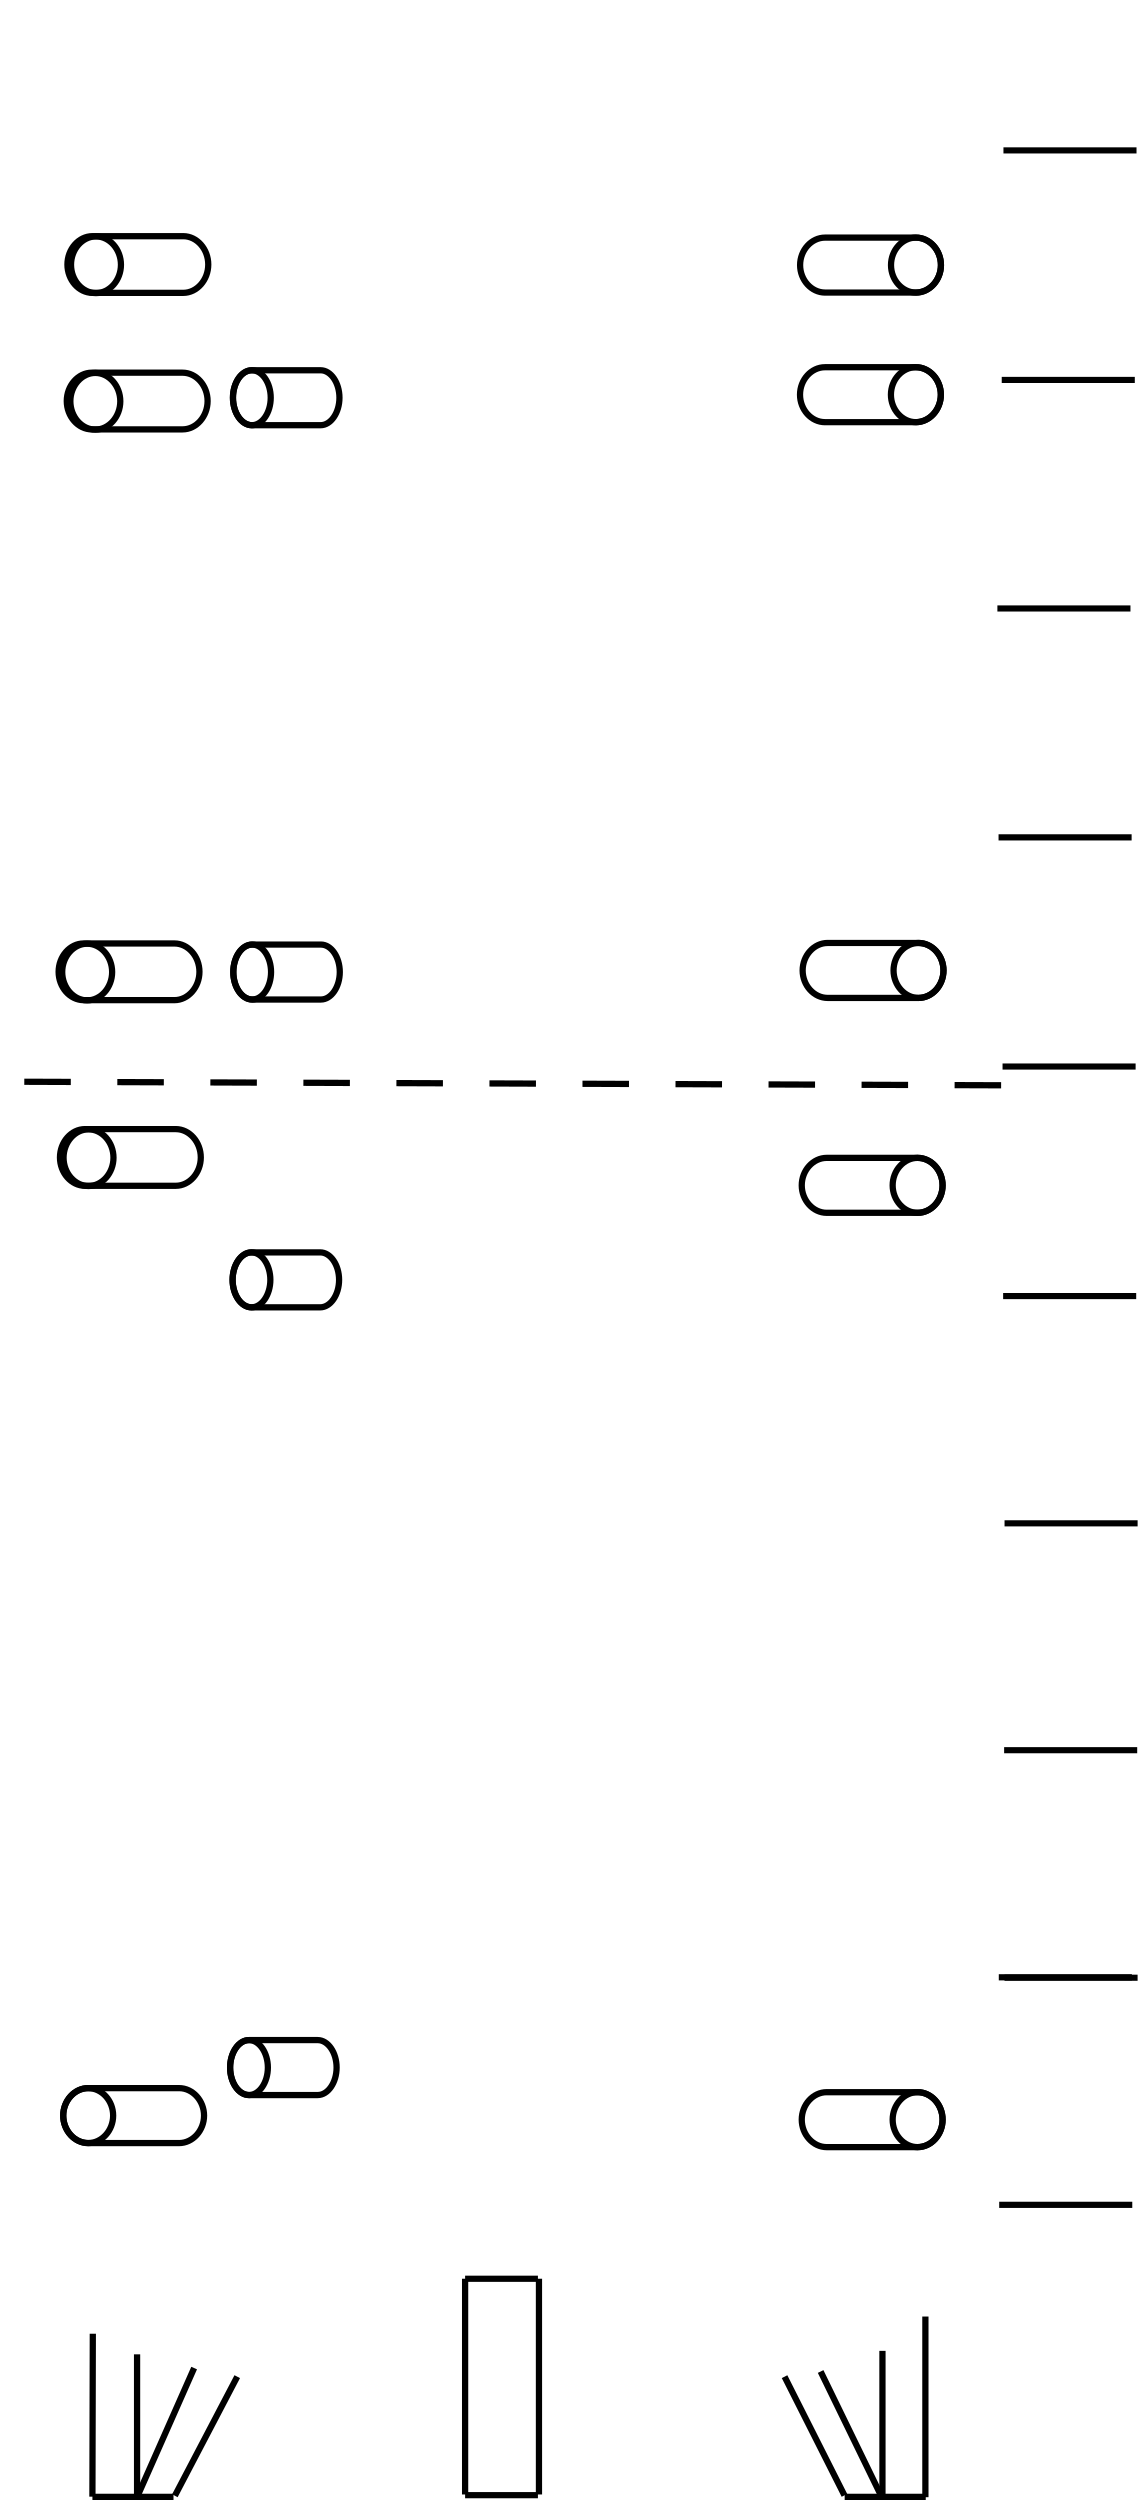
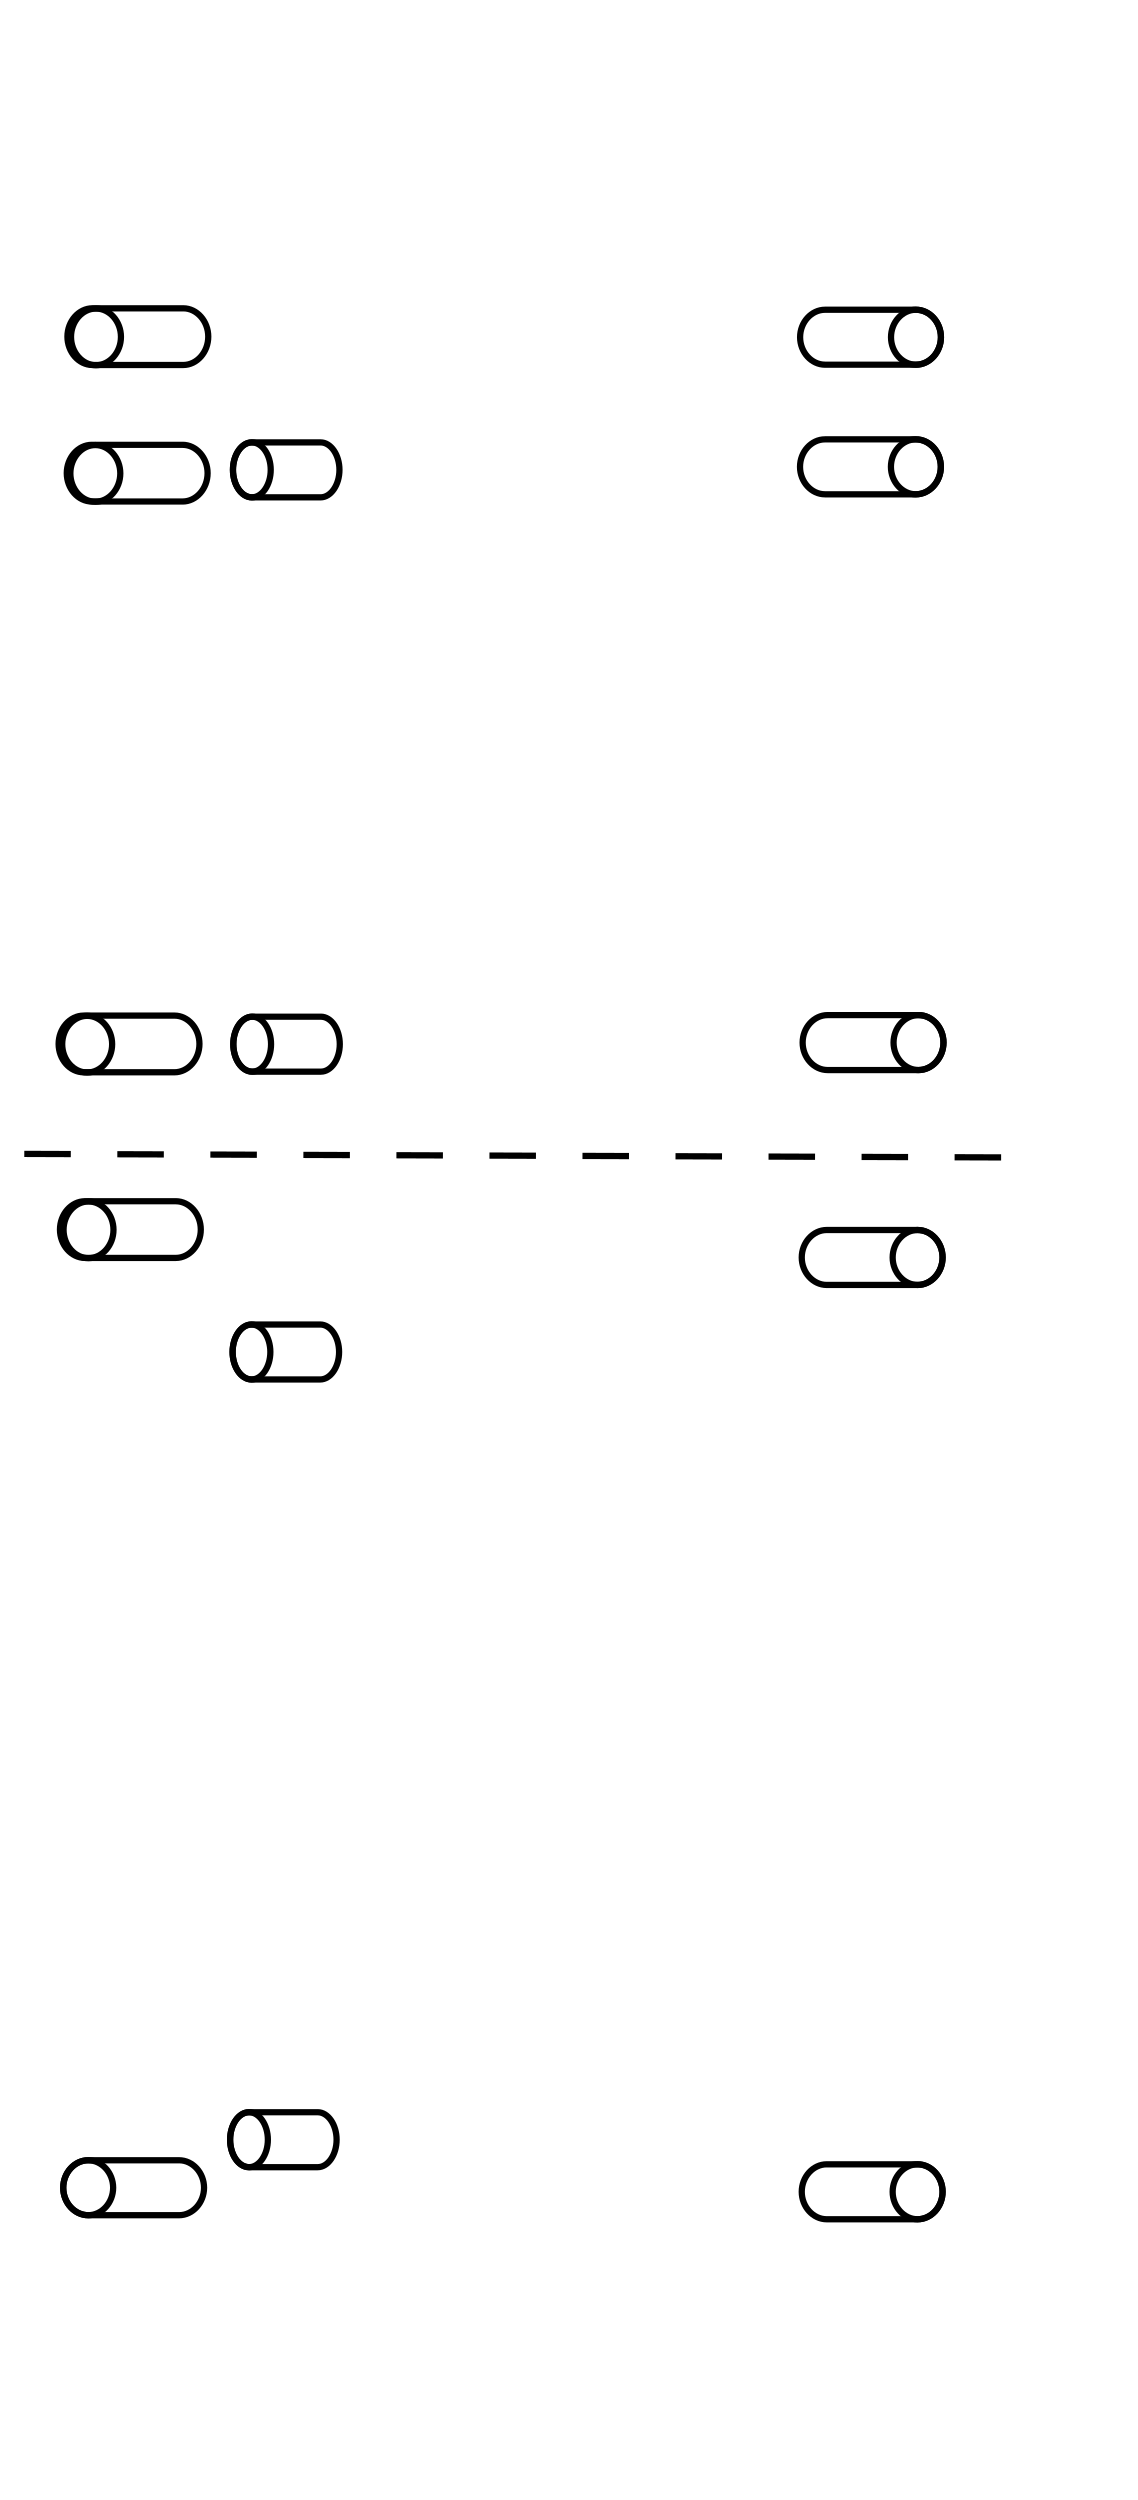
<svg xmlns="http://www.w3.org/2000/svg" width="175.181mm" height="385.135mm" viewBox="0 0 175.181 385.135" version="1.1" id="svg908">
  <defs id="defs905" />
  <g id="layer1" transform="translate(-247.6968,33.29234)">
-     <path d="m 319.349,351.097 h 11.218" stroke="#000000" stroke-width="0.963" stroke-linejoin="round" stroke-miterlimit="10" fill="none" fill-rule="evenodd" id="path9" />
-     <g id="g398" transform="translate(-2.116667,25.92918)">
+     <g id="g398" transform="translate(-2.116667,37.04168)">
      <path d="m 394.755,1.583 c 0,-2.309 -1.749,-4.233 -3.847,-4.233 h -14.002 c -2.098,0 -3.847,1.924 -3.847,4.233 0,2.309 1.749,4.233 3.847,4.233 h 14.002 c 2.098,0 3.847,-1.924 3.847,-4.233 z" stroke="#000000" stroke-width="0.963" stroke-linejoin="round" stroke-miterlimit="10" fill="none" fill-rule="evenodd" id="path15" />
      <path d="m 394.755,1.583 c 0,-2.309 -1.749,-4.233 -3.847,-4.233 -2.098,0 -3.844,1.924 -3.844,4.233 0,2.309 1.746,4.233 3.844,4.233 2.098,0 3.847,-1.924 3.847,-4.233 z" stroke="#000000" stroke-width="0.963" stroke-linejoin="round" stroke-miterlimit="10" fill="none" fill-rule="evenodd" id="path17" />
    </g>
-     <g id="g398-2" transform="translate(-1.711968,114.6254)">
+     <g id="g398-2" transform="translate(-1.711968,125.738)">
      <path d="m 394.755,1.583 c 0,-2.309 -1.749,-4.233 -3.847,-4.233 h -14.002 c -2.098,0 -3.847,1.924 -3.847,4.233 0,2.309 1.749,4.233 3.847,4.233 h 14.002 c 2.098,0 3.847,-1.924 3.847,-4.233 z" stroke="#000000" stroke-width="0.963" stroke-linejoin="round" stroke-miterlimit="10" fill="none" fill-rule="evenodd" id="path15-7" />
      <path d="m 394.755,1.583 c 0,-2.309 -1.749,-4.233 -3.847,-4.233 -2.098,0 -3.844,1.924 -3.844,4.233 0,2.309 1.746,4.233 3.844,4.233 2.098,0 3.847,-1.924 3.847,-4.233 z" stroke="#000000" stroke-width="0.963" stroke-linejoin="round" stroke-miterlimit="10" fill="none" fill-rule="evenodd" id="path17-0" />
    </g>
-     <g id="g398-2-0" transform="translate(-1.850026,147.7315)">
+     <g id="g398-2-0" transform="translate(-1.850026,158.8441)">
      <path d="m 394.755,1.583 c 0,-2.309 -1.749,-4.233 -3.847,-4.233 h -14.002 c -2.098,0 -3.847,1.924 -3.847,4.233 0,2.309 1.749,4.233 3.847,4.233 h 14.002 c 2.098,0 3.847,-1.924 3.847,-4.233 z" stroke="#000000" stroke-width="0.963" stroke-linejoin="round" stroke-miterlimit="10" fill="none" fill-rule="evenodd" id="path15-7-6" />
      <path d="m 394.755,1.583 c 0,-2.309 -1.749,-4.233 -3.847,-4.233 -2.098,0 -3.844,1.924 -3.844,4.233 0,2.309 1.746,4.233 3.844,4.233 2.098,0 3.847,-1.924 3.847,-4.233 z" stroke="#000000" stroke-width="0.963" stroke-linejoin="round" stroke-miterlimit="10" fill="none" fill-rule="evenodd" id="path17-0-2" />
    </g>
-     <g id="g398-2-0-6" transform="translate(-1.850026,291.6658)">
+     <g id="g398-2-0-6" transform="translate(-1.850026,302.7783)">
      <path d="m 394.755,1.583 c 0,-2.309 -1.749,-4.233 -3.847,-4.233 h -14.002 c -2.098,0 -3.847,1.924 -3.847,4.233 0,2.309 1.749,4.233 3.847,4.233 h 14.002 c 2.098,0 3.847,-1.924 3.847,-4.233 z" stroke="#000000" stroke-width="0.963" stroke-linejoin="round" stroke-miterlimit="10" fill="none" fill-rule="evenodd" id="path15-7-6-1" />
      <path d="m 394.755,1.583 c 0,-2.309 -1.749,-4.233 -3.847,-4.233 -2.098,0 -3.844,1.924 -3.844,4.233 0,2.309 1.746,4.233 3.844,4.233 2.098,0 3.847,-1.924 3.847,-4.233 z" stroke="#000000" stroke-width="0.963" stroke-linejoin="round" stroke-miterlimit="10" fill="none" fill-rule="evenodd" id="path17-0-2-8" />
    </g>
-     <g id="g398-6" transform="translate(-2.103077,5.962086)">
+     <g id="g398-6" transform="translate(-2.103077,17.07459)">
      <path d="m 394.755,1.583 c 0,-2.309 -1.749,-4.233 -3.847,-4.233 h -14.002 c -2.098,0 -3.847,1.924 -3.847,4.233 0,2.309 1.749,4.233 3.847,4.233 h 14.002 c 2.098,0 3.847,-1.924 3.847,-4.233 z" stroke="#000000" stroke-width="0.963" stroke-linejoin="round" stroke-miterlimit="10" fill="none" fill-rule="evenodd" id="path15-2" />
      <path d="m 394.755,1.583 c 0,-2.309 -1.749,-4.233 -3.847,-4.233 -2.098,0 -3.844,1.924 -3.844,4.233 0,2.309 1.746,4.233 3.844,4.233 2.098,0 3.847,-1.924 3.847,-4.233 z" stroke="#000000" stroke-width="0.963" stroke-linejoin="round" stroke-miterlimit="10" fill="none" fill-rule="evenodd" id="path17-9" />
    </g>
-     <g id="g733" transform="translate(0,-7.9375)">
+     <g id="g733" transform="translate(0,3.175)">
      <path d="m 257.436,300.562 c 0,-2.309 1.748,-4.233 3.846,-4.233 h 14.004 c 2.098,0 3.846,1.924 3.846,4.233 0,2.309 -1.748,4.233 -3.846,4.233 h -14.004 c -2.098,0 -3.846,-1.924 -3.846,-4.233 z" stroke="#000000" stroke-width="0.963" stroke-linejoin="round" stroke-miterlimit="10" fill="none" fill-rule="evenodd" id="path63" />
      <path d="m 257.436,300.562 c 0,-2.309 1.748,-4.233 3.846,-4.233 2.098,0 3.846,1.924 3.846,4.233 0,2.309 -1.748,4.233 -3.846,4.233 -2.098,0 -3.846,-1.924 -3.846,-4.233 z" stroke="#000000" stroke-width="0.963" stroke-linejoin="round" stroke-miterlimit="10" fill="none" fill-rule="evenodd" id="path65" />
    </g>
-     <g id="g348" transform="translate(0.5461889,-47.04552)">
+     <g id="g348" transform="translate(0.5461889,-35.93301)">
      <path d="m 257.436,75.534 c 0,-2.381 1.748,-4.366 3.846,-4.366 h 14.004 c 2.098,0 3.846,1.984 3.846,4.366 0,2.381 -1.748,4.366 -3.846,4.366 h -14.004 c -2.098,0 -3.846,-1.984 -3.846,-4.366 z" stroke="#000000" stroke-width="0.963" stroke-linejoin="round" stroke-miterlimit="10" fill="none" fill-rule="evenodd" id="path87" />
      <path d="m 257.99,75.57 c 0,-2.381 1.748,-4.366 3.846,-4.366 2.098,0 3.846,1.984 3.846,4.366 0,2.381 -1.748,4.366 -3.846,4.366 -2.098,0 -3.846,-1.984 -3.846,-4.366 z" stroke="#000000" stroke-width="0.963" stroke-linejoin="round" stroke-miterlimit="10" fill="none" fill-rule="evenodd" id="path89" />
    </g>
-     <g id="g348-2" transform="translate(0.6480098,-68.07617)">
+     <g id="g348-2" transform="translate(0.6480098,-56.96366)">
      <path d="m 257.436,75.534 c 0,-2.381 1.748,-4.366 3.846,-4.366 h 14.004 c 2.098,0 3.846,1.984 3.846,4.366 0,2.381 -1.748,4.366 -3.846,4.366 h -14.004 c -2.098,0 -3.846,-1.984 -3.846,-4.366 z" stroke="#000000" stroke-width="0.963" stroke-linejoin="round" stroke-miterlimit="10" fill="none" fill-rule="evenodd" id="path87-3" />
      <path d="m 257.99,75.57 c 0,-2.381 1.748,-4.366 3.846,-4.366 2.098,0 3.846,1.984 3.846,4.366 0,2.381 -1.748,4.366 -3.846,4.366 -2.098,0 -3.846,-1.984 -3.846,-4.366 z" stroke="#000000" stroke-width="0.963" stroke-linejoin="round" stroke-miterlimit="10" fill="none" fill-rule="evenodd" id="path89-75" />
    </g>
-     <g id="g348-3" transform="translate(-0.7095043,40.88472)">
+     <g id="g348-3" transform="translate(-0.7095043,51.99723)">
      <path d="m 257.436,75.534 c 0,-2.381 1.748,-4.366 3.846,-4.366 h 14.004 c 2.098,0 3.846,1.984 3.846,4.366 0,2.381 -1.748,4.366 -3.846,4.366 h -14.004 c -2.098,0 -3.846,-1.984 -3.846,-4.366 z" stroke="#000000" stroke-width="0.963" stroke-linejoin="round" stroke-miterlimit="10" fill="none" fill-rule="evenodd" id="path87-6" />
      <path d="m 257.99,75.57 c 0,-2.381 1.748,-4.366 3.846,-4.366 2.098,0 3.846,1.984 3.846,4.366 0,2.381 -1.748,4.366 -3.846,4.366 -2.098,0 -3.846,-1.984 -3.846,-4.366 z" stroke="#000000" stroke-width="0.963" stroke-linejoin="round" stroke-miterlimit="10" fill="none" fill-rule="evenodd" id="path89-7" />
    </g>
-     <g id="g348-3-2" transform="translate(-0.5024175,69.4828)">
+     <g id="g348-3-2" transform="translate(-0.5024175,80.59531)">
      <path d="m 257.436,75.534 c 0,-2.381 1.748,-4.366 3.846,-4.366 h 14.004 c 2.098,0 3.846,1.984 3.846,4.366 0,2.381 -1.748,4.366 -3.846,4.366 h -14.004 c -2.098,0 -3.846,-1.984 -3.846,-4.366 z" stroke="#000000" stroke-width="0.963" stroke-linejoin="round" stroke-miterlimit="10" fill="none" fill-rule="evenodd" id="path87-6-2" />
      <path d="m 257.99,75.57 c 0,-2.381 1.748,-4.366 3.846,-4.366 2.098,0 3.846,1.984 3.846,4.366 0,2.381 -1.748,4.366 -3.846,4.366 -2.098,0 -3.846,-1.984 -3.846,-4.366 z" stroke="#000000" stroke-width="0.963" stroke-linejoin="round" stroke-miterlimit="10" fill="none" fill-rule="evenodd" id="path89-7-8" />
    </g>
-     <path d="M 401.923,133.901 248.176,133.345" stroke="#000000" stroke-width="0.963" stroke-linejoin="round" stroke-miterlimit="10" stroke-dasharray="7.166, 7.166" fill="none" fill-rule="evenodd" id="path91" />
-     <g id="g769-9" transform="translate(0.04591945,112.7219)">
+     <path d="M 401.923,145.013 248.176,144.458" stroke="#000000" stroke-width="0.963" stroke-linejoin="round" stroke-miterlimit="10" stroke-dasharray="7.166, 7.166" fill="none" fill-rule="evenodd" id="path91" />
+     <g id="g769-9" transform="translate(0.04591945,123.8345)">
      <path d="m 283.101,172.503 c 0,-2.309 1.321,-4.233 2.908,-4.233 h 10.588 c 1.587,0 2.908,1.924 2.908,4.233 0,2.309 -1.321,4.233 -2.908,4.233 h -10.588 c -1.586,0 -2.908,-1.924 -2.908,-4.233 z" stroke="#000000" stroke-width="0.963" stroke-linejoin="round" stroke-miterlimit="10" fill="none" fill-rule="evenodd" id="path129-2" />
      <path d="m 283.101,172.503 c 0,-2.309 1.321,-4.233 2.908,-4.233 1.587,0 2.908,1.924 2.908,4.233 0,2.309 -1.321,4.233 -2.908,4.233 -1.586,0 -2.908,-1.924 -2.908,-4.233 z" stroke="#000000" stroke-width="0.963" stroke-linejoin="round" stroke-miterlimit="10" fill="none" fill-rule="evenodd" id="path131-0" />
    </g>
-     <g id="g769-9-9" transform="translate(0.4290547,-8.628691)">
+     <g id="g769-9-9" transform="translate(0.4290547,2.48381)">
      <path d="m 283.101,172.503 c 0,-2.309 1.321,-4.233 2.908,-4.233 h 10.588 c 1.587,0 2.908,1.924 2.908,4.233 0,2.309 -1.321,4.233 -2.908,4.233 h -10.588 c -1.586,0 -2.908,-1.924 -2.908,-4.233 z" stroke="#000000" stroke-width="0.963" stroke-linejoin="round" stroke-miterlimit="10" fill="none" fill-rule="evenodd" id="path129-2-7" />
      <path d="m 283.101,172.503 c 0,-2.309 1.321,-4.233 2.908,-4.233 1.587,0 2.908,1.924 2.908,4.233 0,2.309 -1.321,4.233 -2.908,4.233 -1.586,0 -2.908,-1.924 -2.908,-4.233 z" stroke="#000000" stroke-width="0.963" stroke-linejoin="round" stroke-miterlimit="10" fill="none" fill-rule="evenodd" id="path131-0-3" />
    </g>
-     <g id="g769-9-9-6" transform="translate(0.5371654,-56.04891)">
+     <g id="g769-9-9-6" transform="translate(0.5371654,-44.93641)">
      <path d="m 283.101,172.503 c 0,-2.309 1.321,-4.233 2.908,-4.233 h 10.588 c 1.587,0 2.908,1.924 2.908,4.233 0,2.309 -1.321,4.233 -2.908,4.233 h -10.588 c -1.586,0 -2.908,-1.924 -2.908,-4.233 z" stroke="#000000" stroke-width="0.963" stroke-linejoin="round" stroke-miterlimit="10" fill="none" fill-rule="evenodd" id="path129-2-7-1" />
      <path d="m 283.101,172.503 c 0,-2.309 1.321,-4.233 2.908,-4.233 1.587,0 2.908,1.924 2.908,4.233 0,2.309 -1.321,4.233 -2.908,4.233 -1.586,0 -2.908,-1.924 -2.908,-4.233 z" stroke="#000000" stroke-width="0.963" stroke-linejoin="round" stroke-miterlimit="10" fill="none" fill-rule="evenodd" id="path131-0-3-2" />
    </g>
-     <g id="g769-9-9-6-9" transform="translate(0.4852238,-144.5226)">
+     <g id="g769-9-9-6-9" transform="translate(0.4852238,-133.41)">
      <path d="m 283.101,172.503 c 0,-2.309 1.321,-4.233 2.908,-4.233 h 10.588 c 1.587,0 2.908,1.924 2.908,4.233 0,2.309 -1.321,4.233 -2.908,4.233 h -10.588 c -1.586,0 -2.908,-1.924 -2.908,-4.233 z" stroke="#000000" stroke-width="0.963" stroke-linejoin="round" stroke-miterlimit="10" fill="none" fill-rule="evenodd" id="path129-2-7-1-3" />
      <path d="m 283.101,172.503 c 0,-2.309 1.321,-4.233 2.908,-4.233 1.587,0 2.908,1.924 2.908,4.233 0,2.309 -1.321,4.233 -2.908,4.233 -1.586,0 -2.908,-1.924 -2.908,-4.233 z" stroke="#000000" stroke-width="0.963" stroke-linejoin="round" stroke-miterlimit="10" fill="none" fill-rule="evenodd" id="path131-0-3-2-1" />
    </g>
-     <path d="m 402.282,-10.125 h 20.5" stroke="#000000" stroke-width="0.946" stroke-linejoin="round" stroke-miterlimit="10" fill="none" fill-rule="evenodd" id="path133" />
-     <path d="m 402.018,25.239 h 20.5" stroke="#000000" stroke-width="0.946" stroke-linejoin="round" stroke-miterlimit="10" fill="none" fill-rule="evenodd" id="path133-2" />
-     <path d="m 401.349,60.442 h 20.5" stroke="#000000" stroke-width="0.946" stroke-linejoin="round" stroke-miterlimit="10" fill="none" fill-rule="evenodd" id="path133-2-7" />
-     <path d="m 401.528,95.707 h 20.5" stroke="#000000" stroke-width="0.946" stroke-linejoin="round" stroke-miterlimit="10" fill="none" fill-rule="evenodd" id="path133-2-7-6" />
-     <path d="m 402.143,131.011 h 20.5" stroke="#000000" stroke-width="0.946" stroke-linejoin="round" stroke-miterlimit="10" fill="none" fill-rule="evenodd" id="path133-2-7-6-8" />
-     <path d="m 402.233,166.373 h 20.5" stroke="#000000" stroke-width="0.946" stroke-linejoin="round" stroke-miterlimit="10" fill="none" fill-rule="evenodd" id="path133-2-7-6-8-3" />
-     <path d="m 402.451,201.385 h 20.5" stroke="#000000" stroke-width="0.946" stroke-linejoin="round" stroke-miterlimit="10" fill="none" fill-rule="evenodd" id="path133-2-7-6-8-3-4" />
-     <path d="m 402.387,236.334 h 20.5" stroke="#000000" stroke-width="0.946" stroke-linejoin="round" stroke-miterlimit="10" fill="none" fill-rule="evenodd" id="path133-2-7-6-8-3-4-2" />
-     <path d="m 401.565,271.319 h 20.5" stroke="#000000" stroke-width="0.946" stroke-linejoin="round" stroke-miterlimit="10" fill="none" fill-rule="evenodd" id="path133-2-7-6-8-3-4-2-6" />
-     <path d="m 402.449,271.385 h 20.5" stroke="#000000" stroke-width="0.946" stroke-linejoin="round" stroke-miterlimit="10" fill="none" fill-rule="evenodd" id="path133-2-7-6-8-3-4-2-8" />
-     <path d="m 401.628,306.371 h 20.5" stroke="#000000" stroke-width="0.946" stroke-linejoin="round" stroke-miterlimit="10" fill="none" fill-rule="evenodd" id="path133-2-7-6-8-3-4-2-6-2" />
-     <path d="m 330.726,350.986 10e-5,-33.227" stroke="#000000" stroke-width="0.963" stroke-linejoin="round" stroke-miterlimit="10" fill="none" fill-rule="evenodd" id="path135" />
-     <path d="m 377.822,351.362 h 12.491" stroke="#000000" stroke-width="0.963" stroke-linejoin="round" stroke-miterlimit="10" fill="none" fill-rule="evenodd" id="path137" />
-     <path d="m 383.642,351.065 1.1e-4,-22.192" stroke="#000000" stroke-width="0.963" stroke-linejoin="round" stroke-miterlimit="10" fill="none" fill-rule="evenodd" id="path139" />
-     <path d="m 383.526,351.38 -9.409,-19.333" stroke="#000000" stroke-width="0.963" stroke-linejoin="round" stroke-miterlimit="10" fill="none" fill-rule="evenodd" id="path141" />
-     <path d="m 390.257,351.412 10e-5,-27.831" stroke="#000000" stroke-width="0.963" stroke-linejoin="round" stroke-miterlimit="10" fill="none" fill-rule="evenodd" id="path143" />
-     <path d="m 377.787,351.129 -9.226,-18.288" stroke="#000000" stroke-width="0.963" stroke-linejoin="round" stroke-miterlimit="10" fill="none" fill-rule="evenodd" id="path145" />
-     <path d="m 261.934,351.33 0.061,-25.102" stroke="#000000" stroke-width="0.963" stroke-linejoin="round" stroke-miterlimit="10" fill="none" fill-rule="evenodd" id="path147" />
-     <path d="m 261.934,351.362 h 12.491" stroke="#000000" stroke-width="0.963" stroke-linejoin="round" stroke-miterlimit="10" fill="none" fill-rule="evenodd" id="path149" />
-     <path d="m 274.634,351.19 9.61,-18.348" stroke="#000000" stroke-width="0.963" stroke-linejoin="round" stroke-miterlimit="10" fill="none" fill-rule="evenodd" id="path151" />
-     <path d="m 268.813,351.401 8.792,-19.884" stroke="#000000" stroke-width="0.963" stroke-linejoin="round" stroke-miterlimit="10" fill="none" fill-rule="evenodd" id="path153" />
-     <path d="m 268.813,351.288 1e-4,-21.885" stroke="#000000" stroke-width="0.963" stroke-linejoin="round" stroke-miterlimit="10" fill="none" fill-rule="evenodd" id="path155" />
-     <path d="m 319.349,350.986 1.1e-4,-33.227" stroke="#000000" stroke-width="0.963" stroke-linejoin="round" stroke-miterlimit="10" fill="none" fill-rule="evenodd" id="path157" />
-     <path d="m 319.349,317.76 h 11.218" stroke="#000000" stroke-width="0.963" stroke-linejoin="round" stroke-miterlimit="10" fill="none" fill-rule="evenodd" id="path159" />
-     <rect style="fill:#2b0000;fill-opacity:0;stroke-width:0.265" id="rect869" width="28.625" height="100.762" x="271.179" y="178.526" />
-     <rect style="fill:#2b0000;fill-opacity:0;stroke-width:0.265" id="rect871" width="32.786" height="99.934" x="271.771" y="179.725" ry="4.187" />
    <rect style="fill:#2b1000;fill-opacity:0;stroke-width:0.265" id="rect873" width="32.609" height="72.346" x="145.897" y="62.265" ry="4.187" />
  </g>
</svg>
